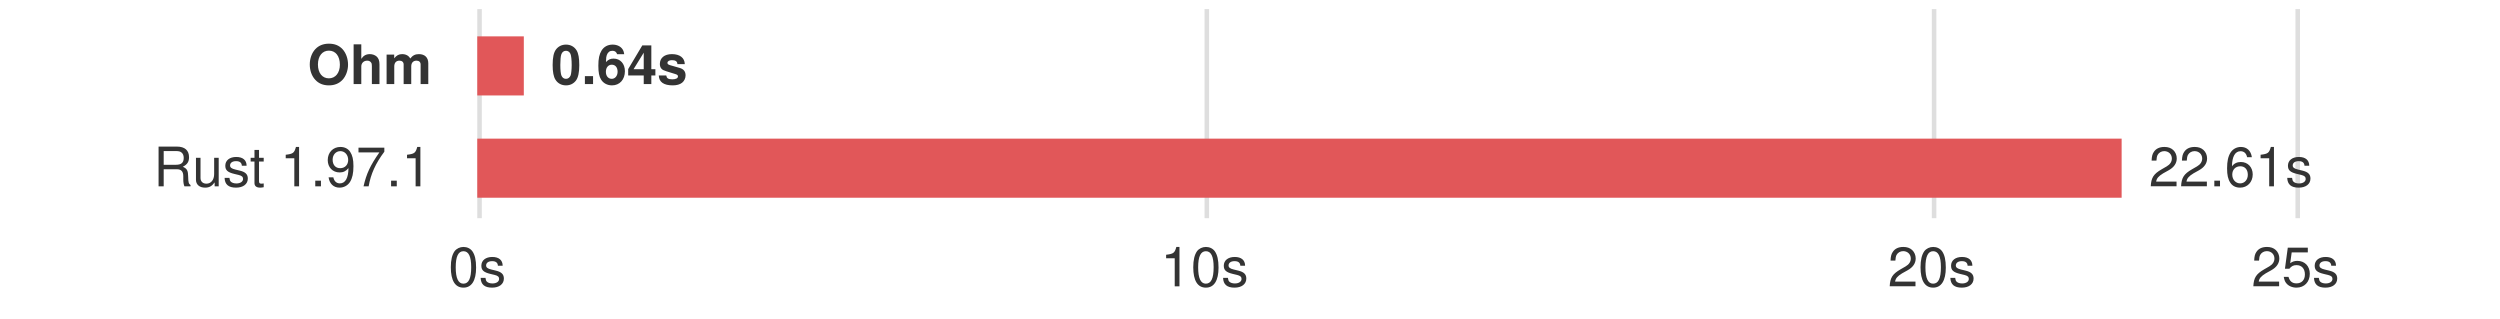
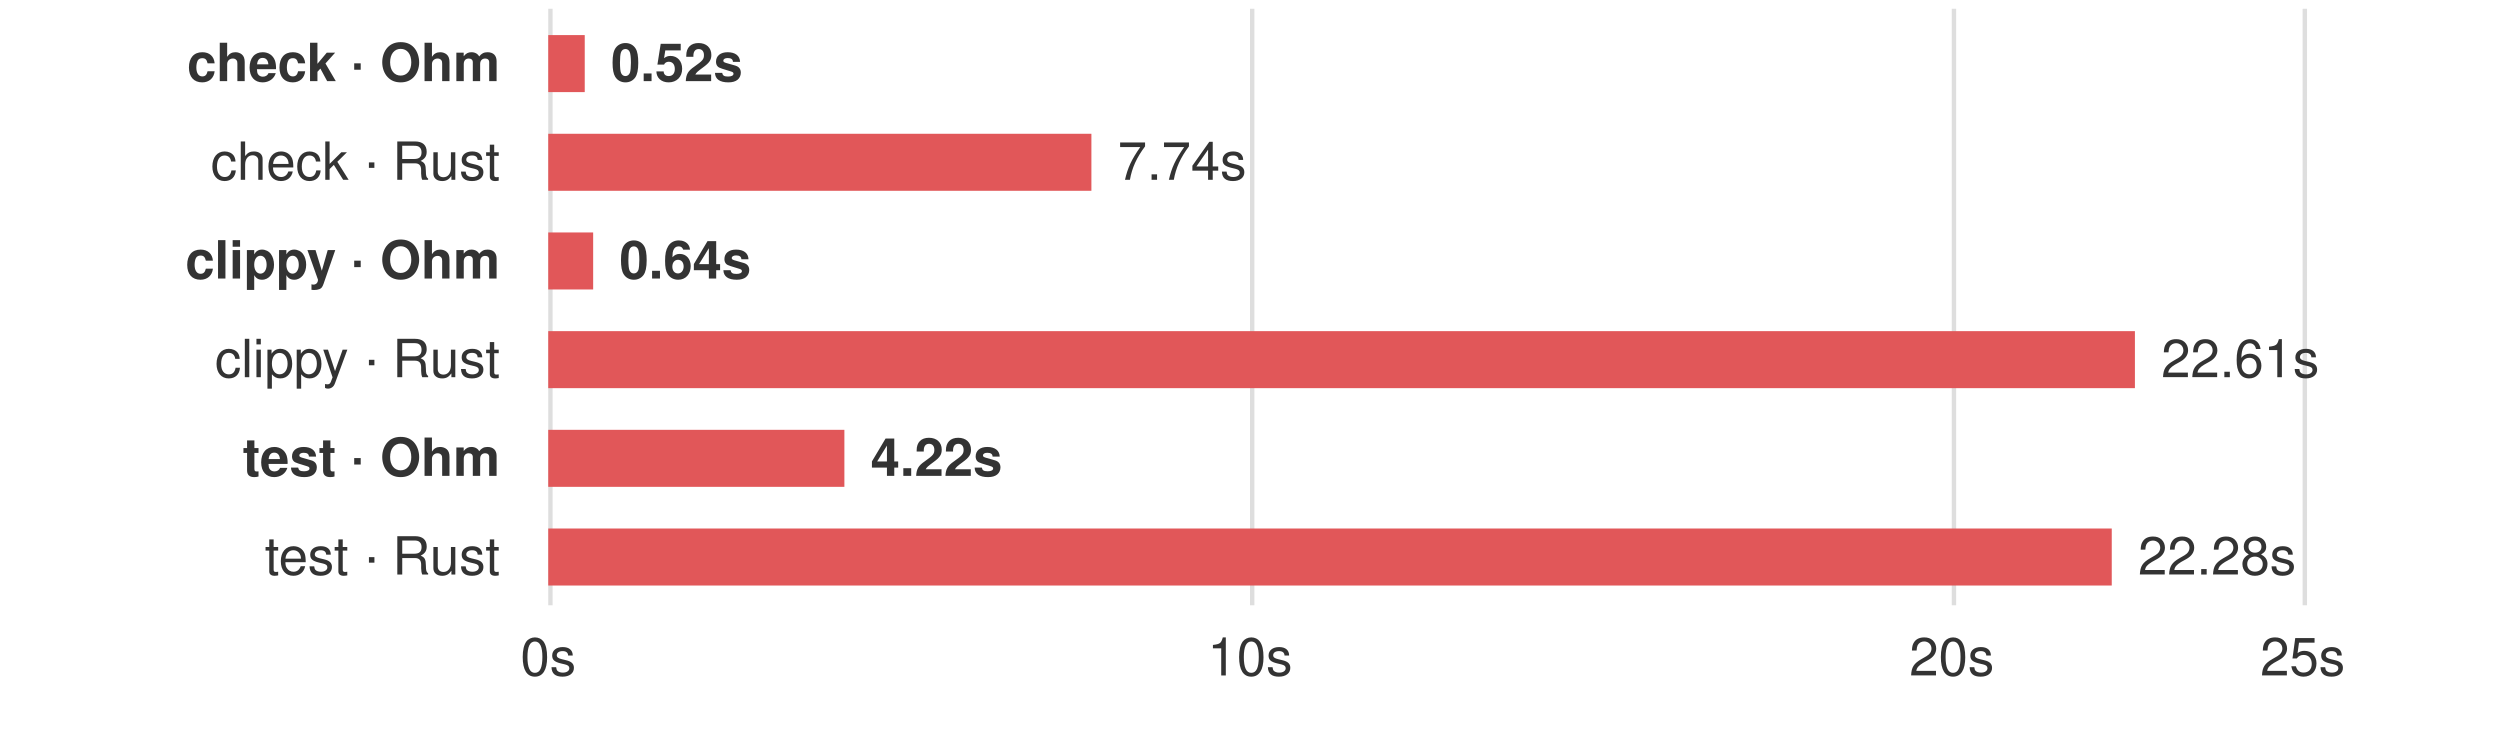
- <svg xmlns="http://www.w3.org/2000/svg" width="550" height="70" viewBox="0 0 550 70" role="img" aria-labelledby="benchmark-title benchmark-description">
+ <svg xmlns="http://www.w3.org/2000/svg" width="570" height="166" viewBox="0 0 570 166" role="img" aria-labelledby="benchmark-title benchmark-description">
  <g font-family="-apple-system,BlinkMacSystemFont,'Segoe UI',Helvetica,Arial,sans-serif,'Apple Color Emoji','Segoe UI Emoji'" font-size="12" fill="#333333">
    <g aria-hidden="true" fill="none" stroke="rgba(127,127,127,0.25)" stroke-width="1">
-       <path d="M105.5 2v46M265.5 2v46M425.5 2v46M505.5 2v46" />
+       <path d="M125.5 2v136M285.5 2v136M445.5 2v136M525.5 2v136" />
    </g>
-     <g aria-label="Ohm: 0.64 seconds">
-       <text x="95" y="18.5" text-anchor="end" font-weight="bold">Ohm</text>
-       <path d="M105 8h10.24v13h-10.24Z" fill="#E15759" />
-       <text x="121.24" y="18.5" font-weight="bold">0.64s</text>
+     <g aria-label="check with Ohm: 0.52 seconds">
+       <text x="114" y="18.5" text-anchor="end" font-weight="bold">check · Ohm</text>
+       <path d="M125 8h8.32v13h-8.32Z" fill="#E15759" />
+       <text x="139.32" y="18.5" font-weight="bold">0.52s</text>
    </g>
-     <g aria-label="Rust 1.97.1: 22.61 seconds">
-       <text x="95" y="41" text-anchor="end">Rust 1.97.1</text>
-       <path d="M105 30.5h361.76v13h-361.76Z" fill="#E15759" />
-       <text x="472.76" y="41">22.61s</text>
+     <g aria-label="check with Rust 1.97.1: 7.74 seconds">
+       <text x="114" y="41" text-anchor="end">check · Rust</text>
+       <path d="M125 30.5h123.84v13h-123.84Z" fill="#E15759" />
+       <text x="254.84" y="41">7.74s</text>
+     </g>
+     <g aria-label="Clippy with Ohm: 0.64 seconds">
+       <text x="114" y="63.5" text-anchor="end" font-weight="bold">clippy · Ohm</text>
+       <path d="M125 53h10.24v13h-10.24Z" fill="#E15759" />
+       <text x="141.24" y="63.5" font-weight="bold">0.64s</text>
+     </g>
+     <g aria-label="Clippy with Rust 1.97.1: 22.61 seconds">
+       <text x="114" y="86" text-anchor="end">clippy · Rust</text>
+       <path d="M125 75.5h361.76v13h-361.76Z" fill="#E15759" />
+       <text x="492.76" y="86">22.61s</text>
+     </g>
+     <g aria-label="test with Ohm: 4.22 seconds">
+       <text x="114" y="108.5" text-anchor="end" font-weight="bold">test · Ohm</text>
+       <path d="M125 98h67.52v13h-67.52Z" fill="#E15759" />
+       <text x="198.52" y="108.5" font-weight="bold">4.22s</text>
+     </g>
+     <g aria-label="test with Rust 1.97.1: 22.28 seconds">
+       <text x="114" y="131" text-anchor="end">test · Rust</text>
+       <path d="M125 120.5h356.48v13h-356.48Z" fill="#E15759" />
+       <text x="487.48" y="131">22.28s</text>
    </g>
    <g aria-hidden="true" text-anchor="middle">
-       <text x="105" y="63">0s</text>
-       <text x="265" y="63">10s</text>
-       <text x="425" y="63">20s</text>
-       <text x="505" y="63">25s</text>
+       <text x="125" y="154">0s</text>
+       <text x="285" y="154">10s</text>
+       <text x="445" y="154">20s</text>
+       <text x="525" y="154">25s</text>
    </g>
  </g>
</svg>
